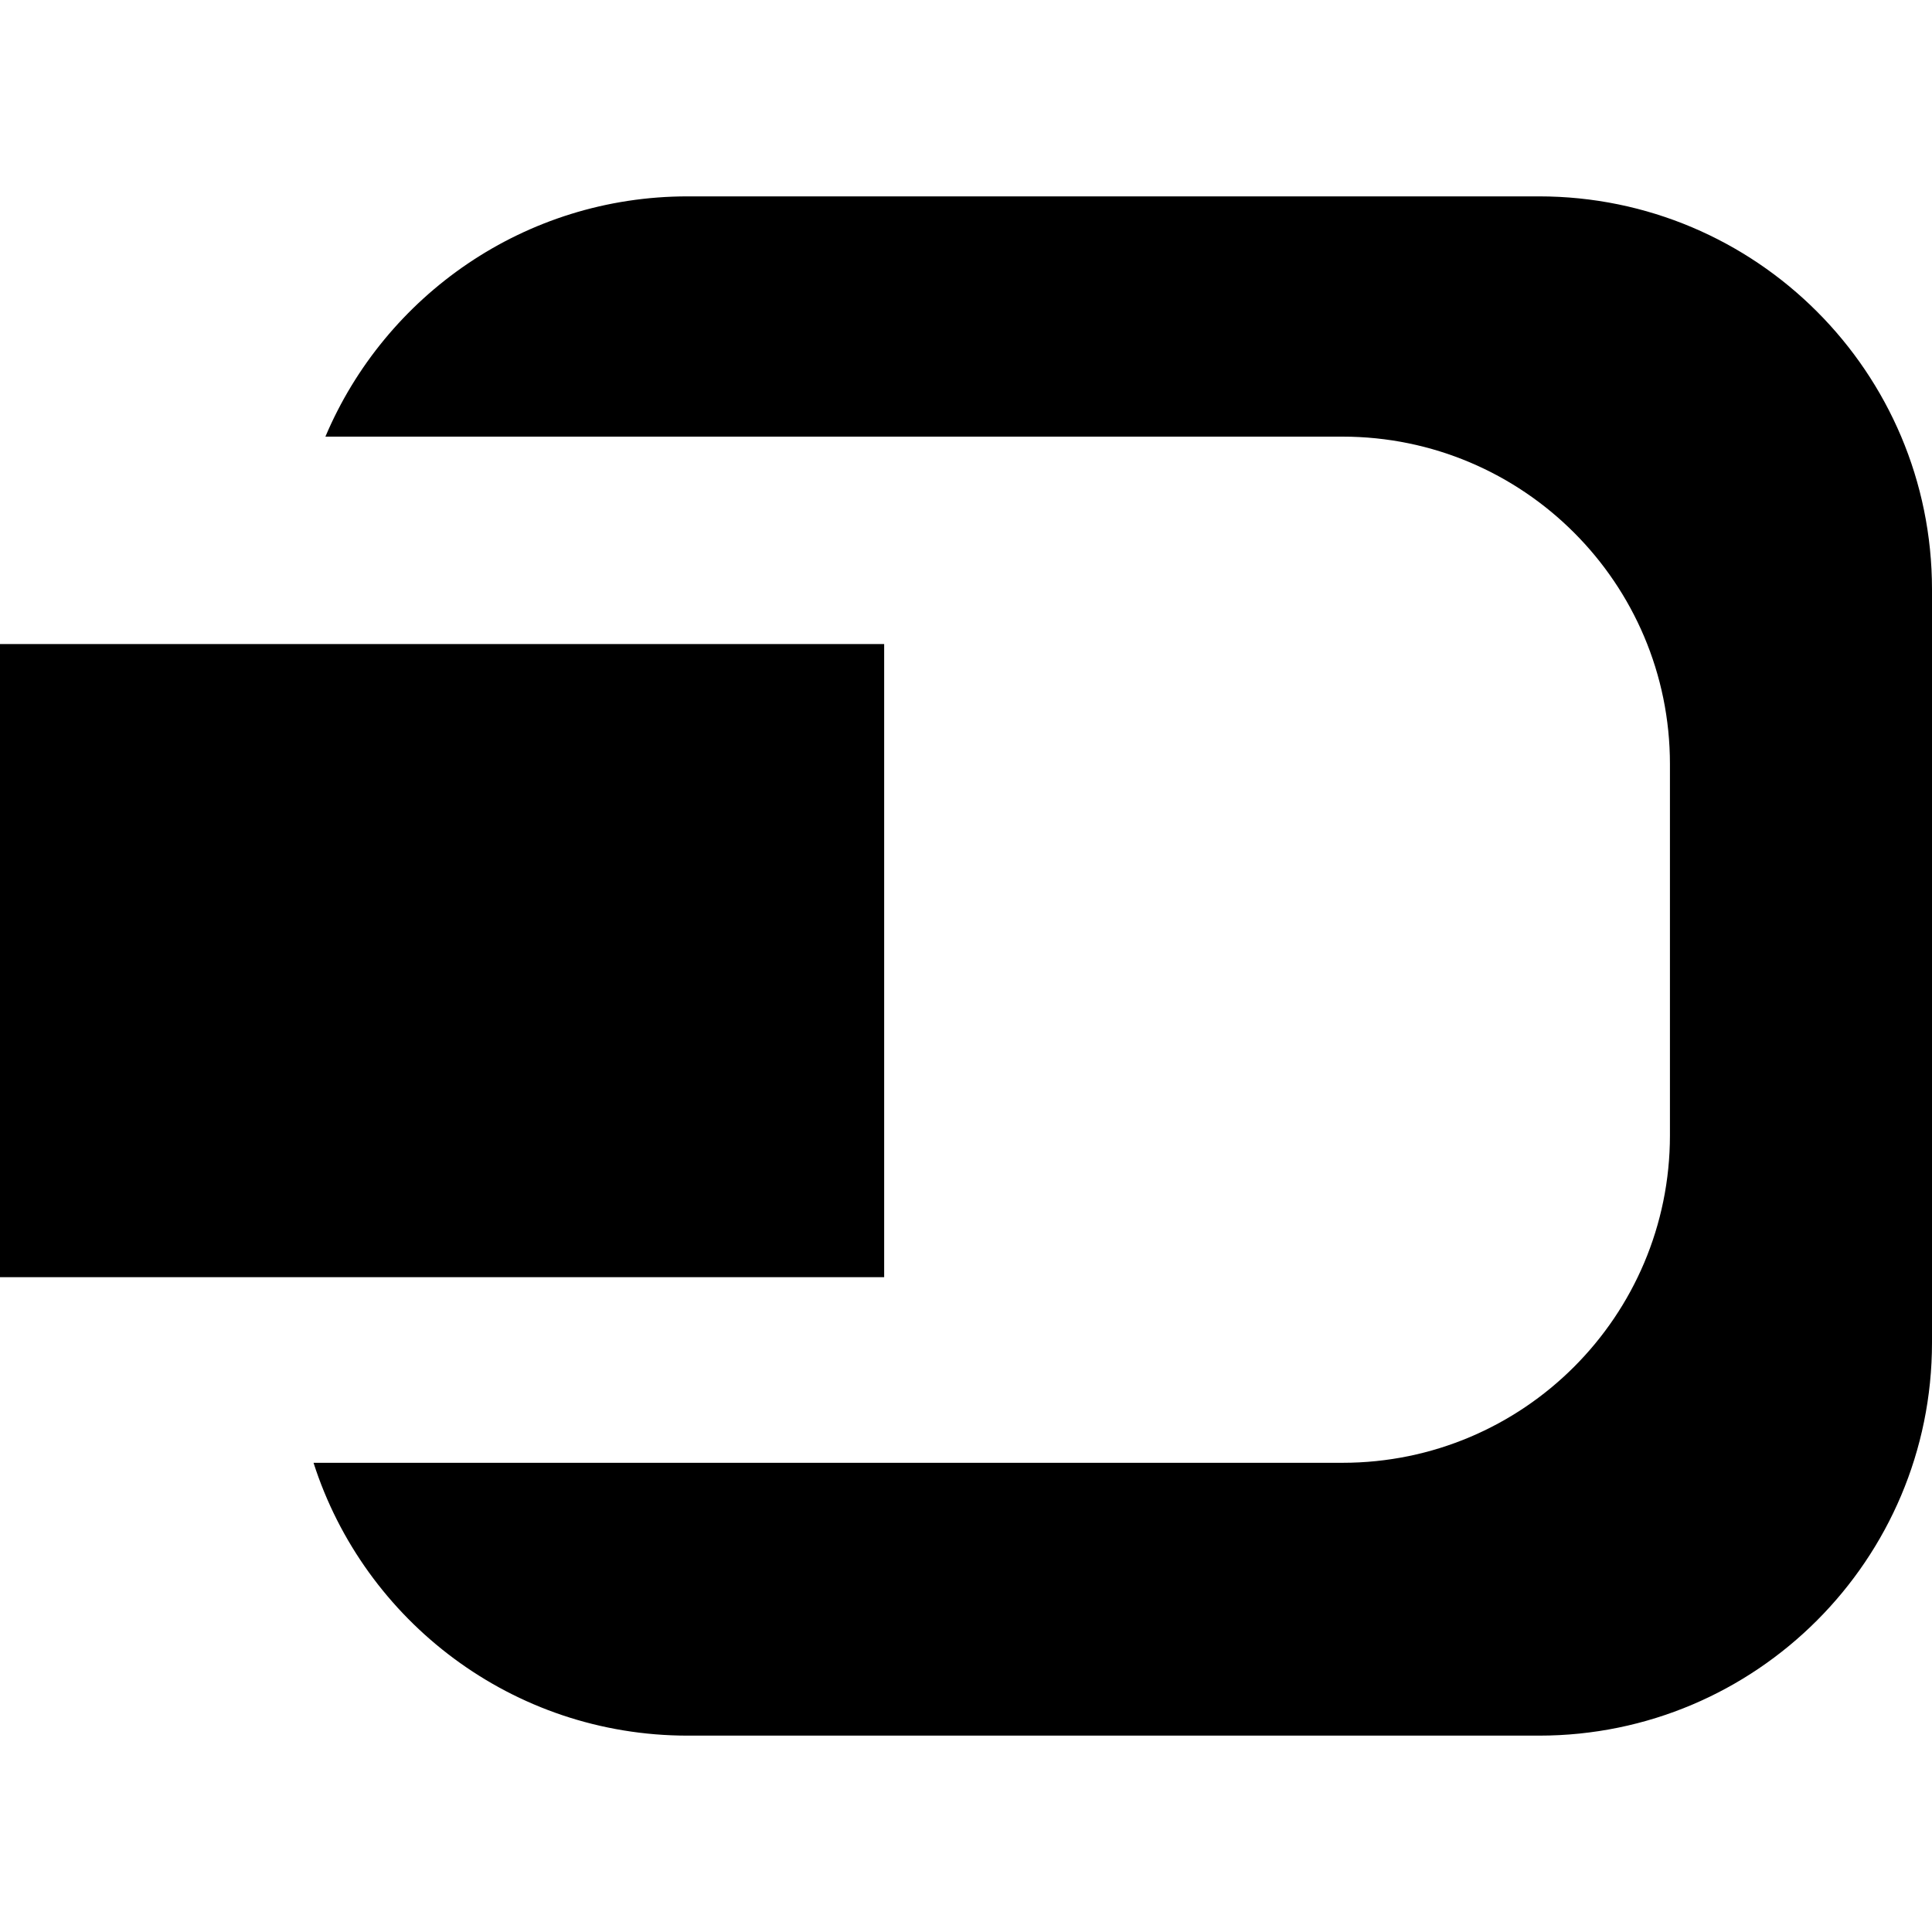
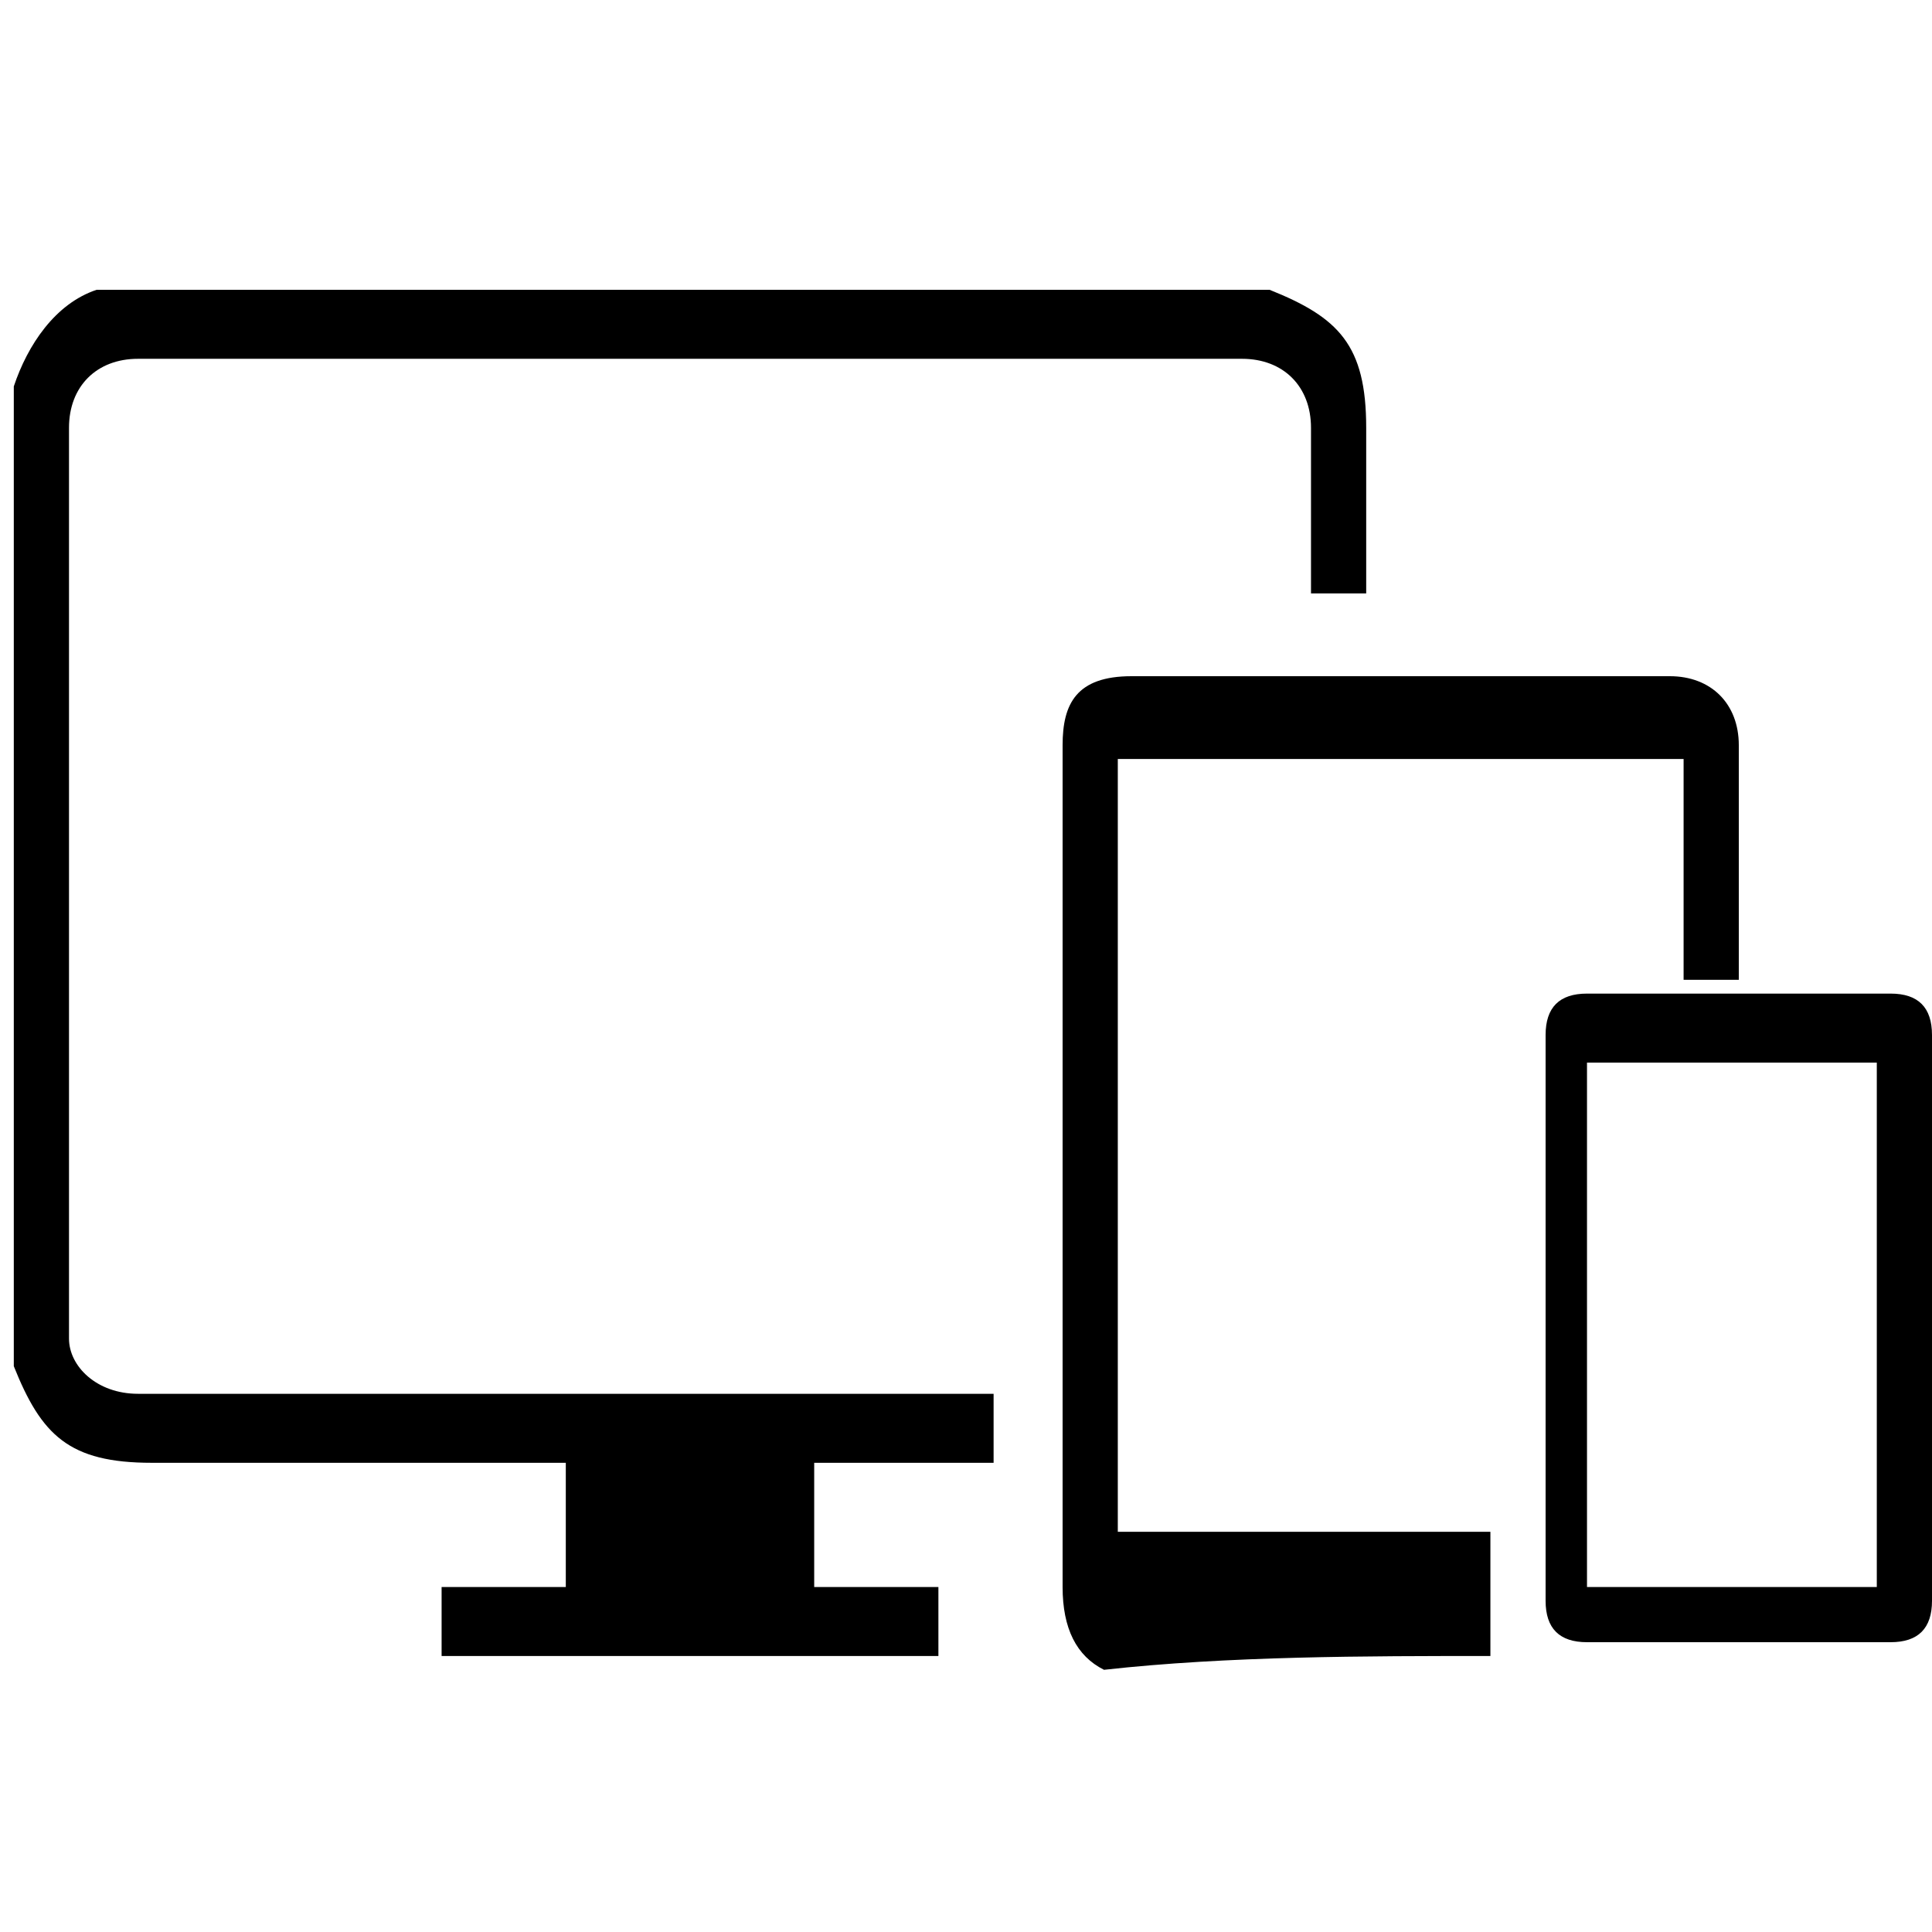
<svg xmlns="http://www.w3.org/2000/svg" version="1.1" id="devices" x="0px" y="0px" viewBox="0 0 14 14" enable-background="new 0 0 14 14" xml:space="preserve">
-   <path id="path1" d="M0,4.667h6.407v4.588H0V4.667z M4.983,1.423h6.169C12.725,1.423,14,2.698,14,4.271v5.458  c0,1.573-1.275,2.848-2.847,2.848H4.983c-1.269,0-2.344-0.831-2.711-1.977h7.456c1.311,0,2.373-1.063,2.373-2.373V5.537  c0-1.31-1.063-2.373-2.373-2.373h-7.37C2.791,2.141,3.803,1.423,4.983,1.423z" />
+   <path d="M0.5,8.6c0,0.4,0,0.7,0,1.1c0,0.2,0.2,0.4,0.5,0.4c0.9,0,1.8,0,2.7,0c1.1,0,2.2,0,3.3,0c0.1,0,0.1,0,0.2,0  c0,0.2,0,0.3,0,0.5c-0.4,0-0.9,0-1.3,0c0,0.3,0,0.6,0,0.9c0.3,0,0.6,0,0.9,0c0,0.2,0,0.3,0,0.5c-1.2,0-2.4,0-3.6,0  c0-0.2,0-0.3,0-0.5c0.3,0,0.6,0,0.9,0c0-0.3,0-0.6,0-0.9c-0.1,0-0.1,0-0.2,0c-0.9,0-1.9,0-2.8,0c-0.6,0-0.8-0.2-1-0.7c0,0,0,0,0,0  c0-2.3,0-4.7,0-7c0,0,0,0,0-0.1c0.1-0.3,0.3-0.6,0.6-0.7c0,0,0.1,0,0.1,0c2.8,0,5.6,0,8.4,0c0,0,0,0,0,0c0.5,0.2,0.7,0.4,0.7,1  c0,0.4,0,0.7,0,1.1c0,0,0,0.1,0,0.1c-0.2,0-0.3,0-0.4,0c0,0,0-0.1,0-0.1c0-0.4,0-0.8,0-1.1c0-0.3-0.2-0.5-0.5-0.5c-2.7,0-5.3,0-8,0  c-0.3,0-0.5,0.2-0.5,0.5c0,1.1,0,2.2,0,3.4c0,0.5,0,1.1,0,1.6c0,0.1,0,0.1,0,0.2L0.5,8.6z M10.8,12c0-0.3,0-0.6,0-0.9  c-0.9,0-1.8,0-2.7,0c0-1.9,0-3.7,0-5.6c1.4,0,2.7,0,4.1,0c0,0.5,0,1,0,1.6c0.2,0,0.3,0,0.4,0c0,0,0-0.1,0-0.1c0-0.5,0-1.1,0-1.6  c0-0.3-0.2-0.5-0.5-0.5c-1.3,0-2.6,0-3.9,0c-0.4,0-0.5,0.2-0.5,0.5c0,2,0,4.1,0,6.1c0,0.3,0.1,0.5,0.3,0.6C8.9,12,9.9,12,10.8,12z   M13.7,7.2h-2.2c-0.2,0-0.3,0.1-0.3,0.3v4.1c0,0.2,0.1,0.3,0.3,0.3h2.2c0.2,0,0.3-0.1,0.3-0.3V7.5C14,7.3,13.9,7.2,13.7,7.2z   M13.6,11.5h-2.1V7.7h2.1V11.5z" />
</svg>
